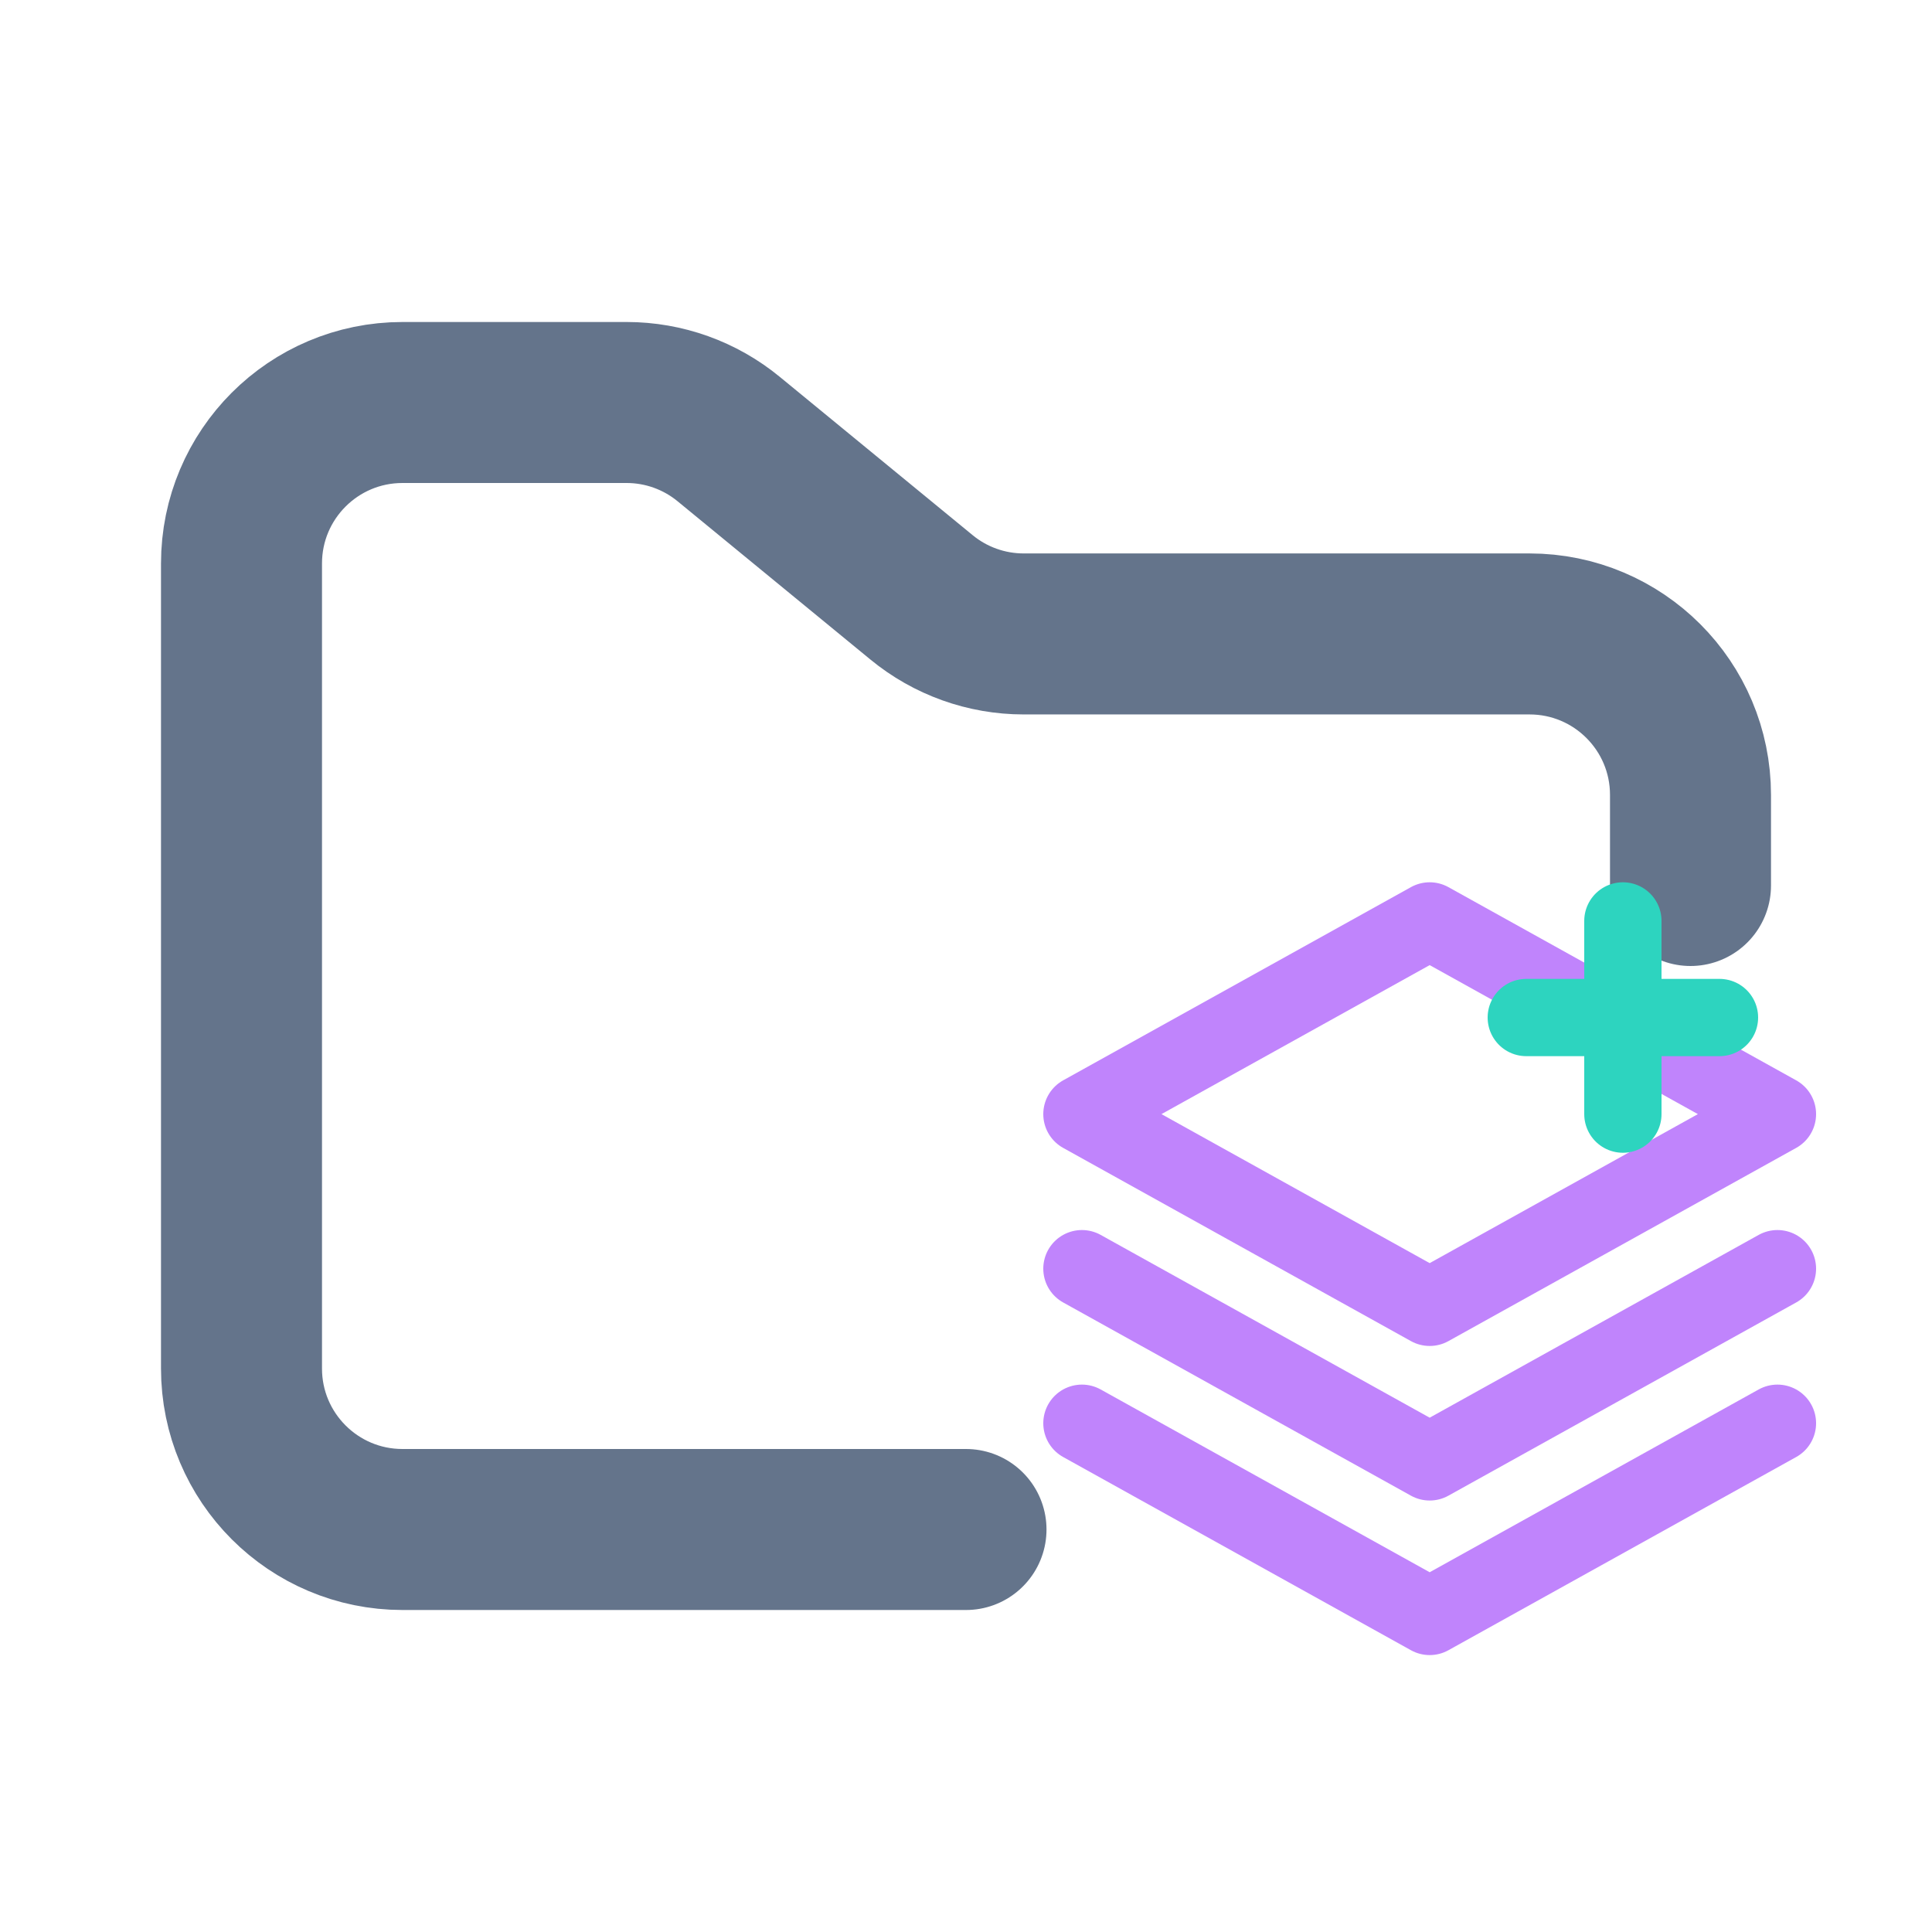
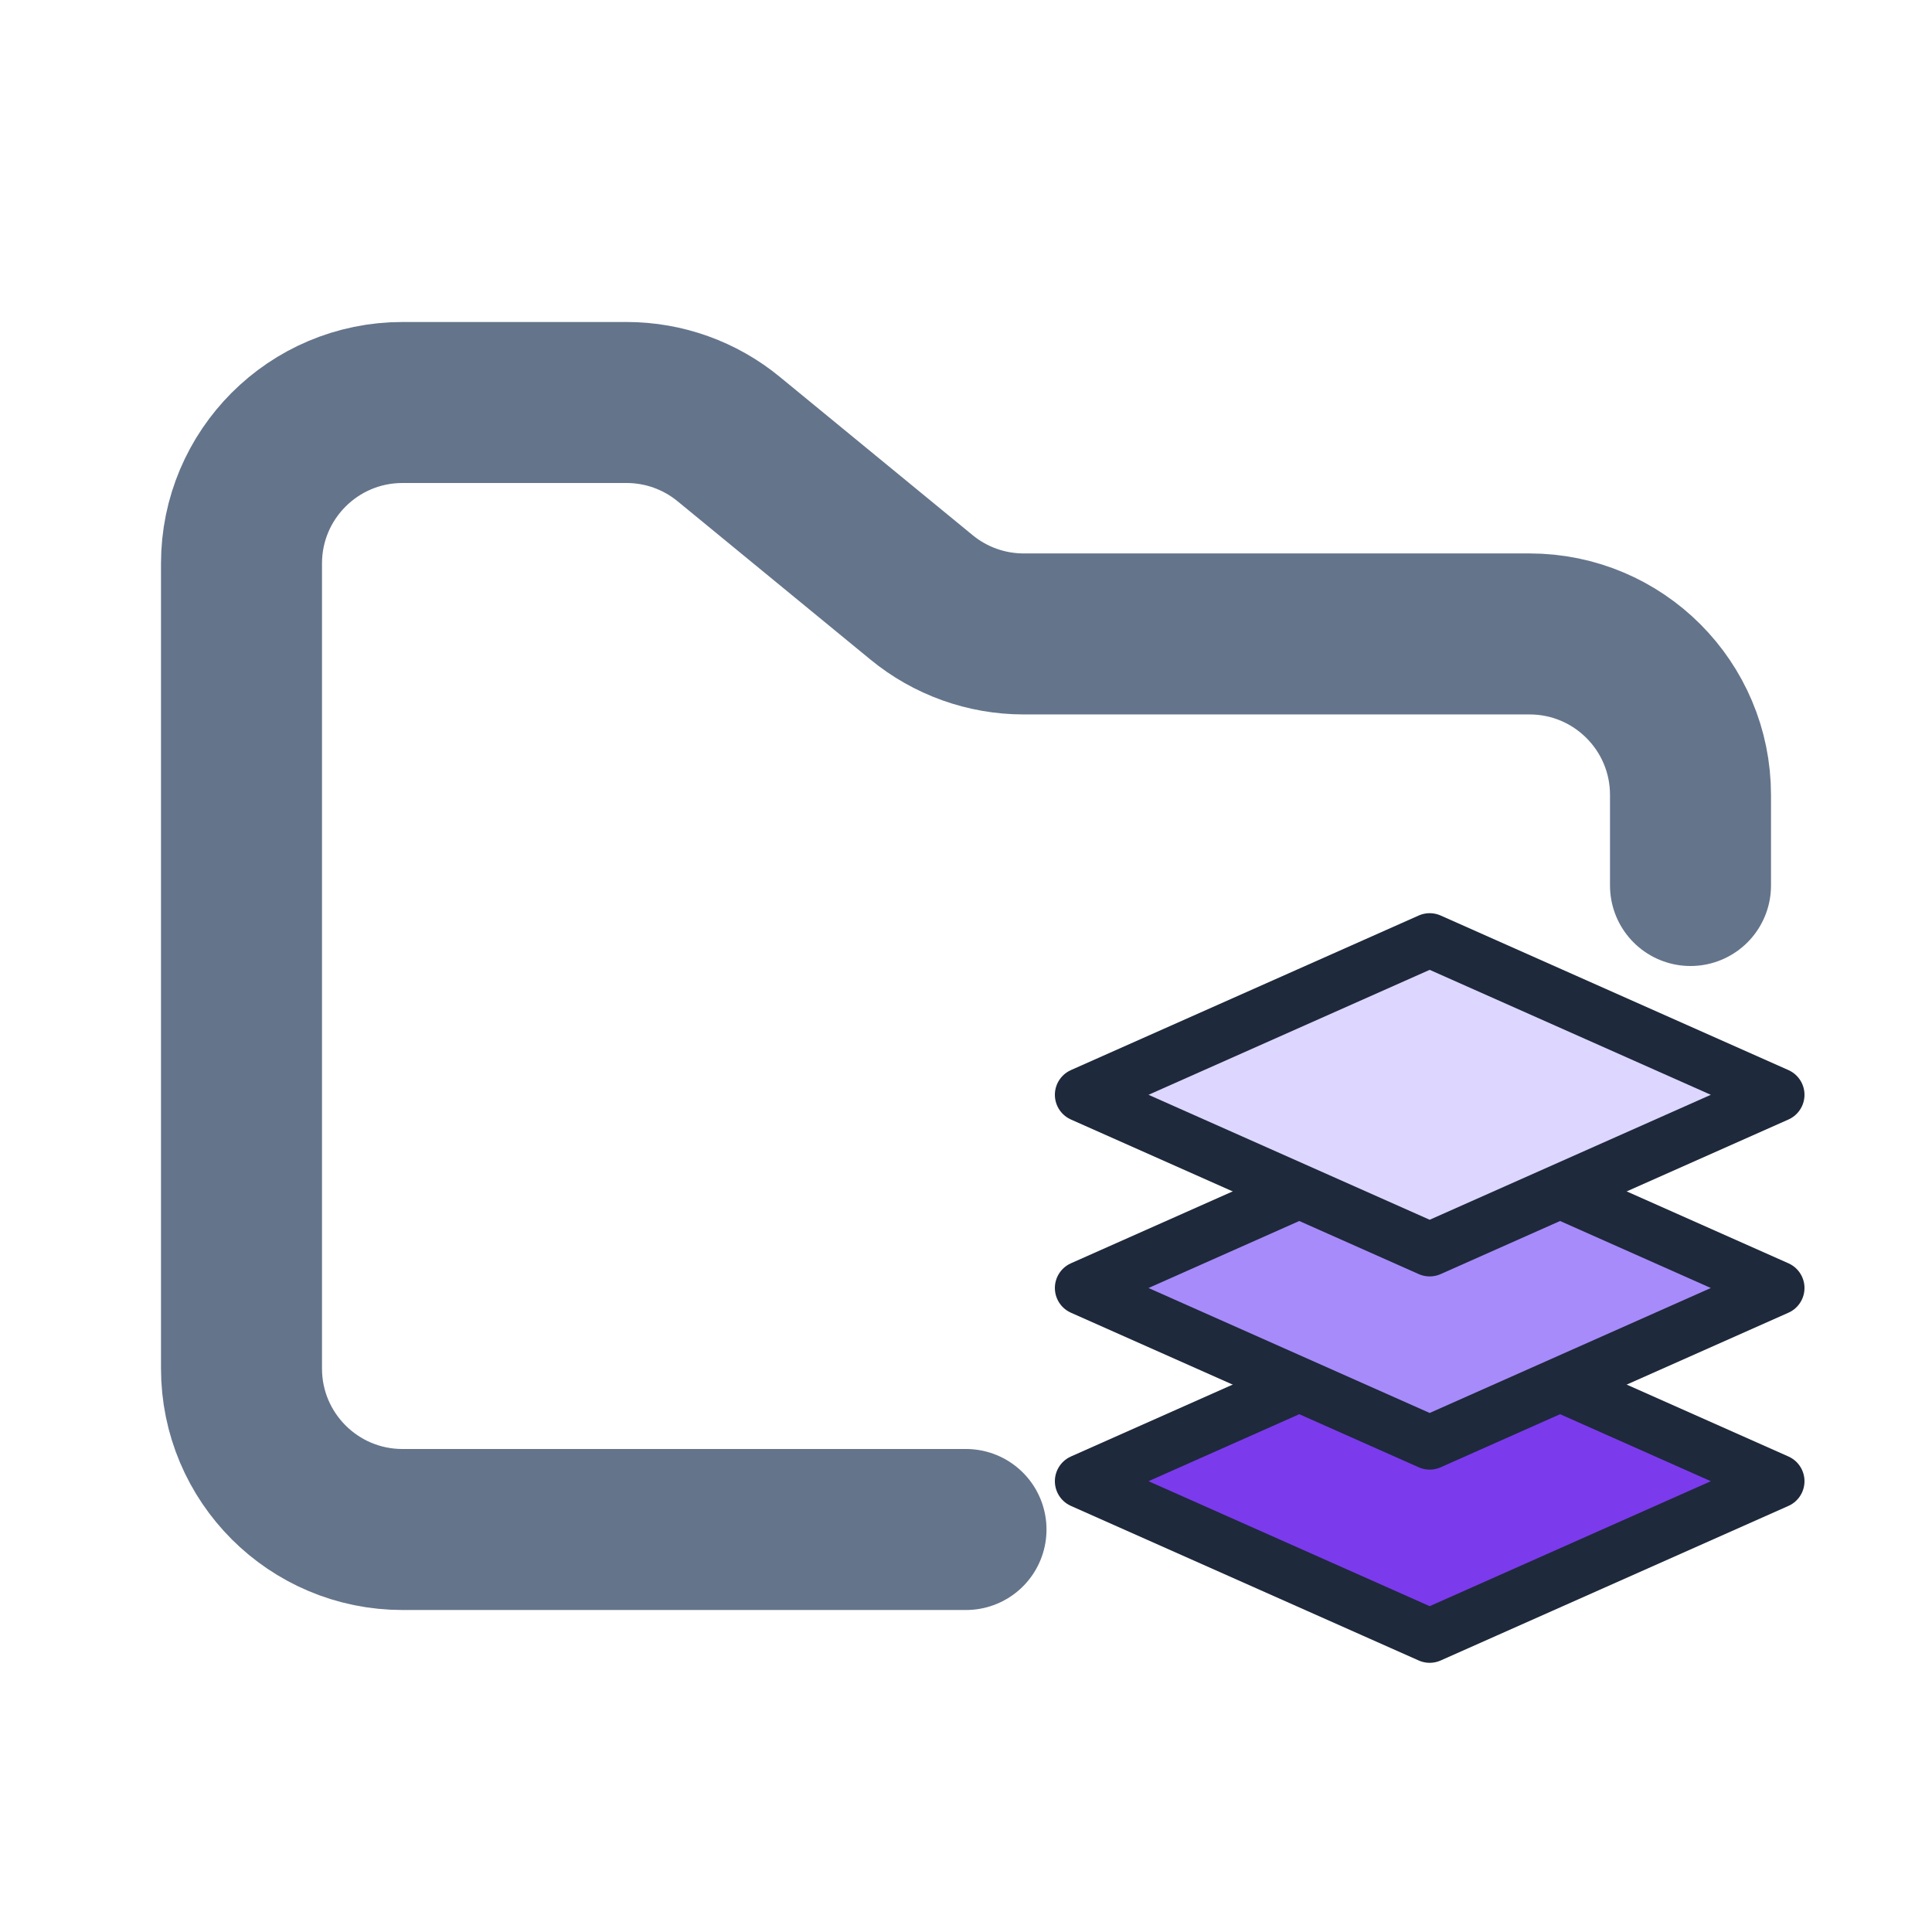
<svg xmlns="http://www.w3.org/2000/svg" width="16" height="16" viewBox="0 0 24 24" fill="none">
  <path d="M12 19H5C3.895 19 3 18.105 3 17V7C3 5.895 3.895 5 5 5H7.784C8.247 5 8.696 5.161 9.053 5.455L11.447 7.42C11.804 7.714 12.253 7.875 12.716 7.875H19C20.105 7.875 21 8.77 21 9.875V11" stroke="#64748B" stroke-width="2" stroke-linecap="round" stroke-linejoin="round" />
  <g transform="translate(12 10) scale(.48)">
-     <path d="M3 8L12 3L21 8L12 13L3 8ZM3 12L12 17L21 12M3 16L12 21L21 16" stroke="#C084FC" stroke-width="2" stroke-linecap="round" stroke-linejoin="round" />
-     <path d="M17 3V8M14.5 5.5H19.5" stroke="#2DD4BF" stroke-width="2" stroke-linecap="round" stroke-linejoin="round" />
+     <path d="M12 13.5L21 17.5L12 21.5L3 17.5Z" fill="#7C3AED" stroke="#1E293B" stroke-width="1.4" stroke-linejoin="round" />
+     <path d="M12 8.5L21 12.5L12 16.5L3 12.5Z" fill="#A78BFA" stroke="#1E293B" stroke-width="1.4" stroke-linejoin="round" />
+     <path d="M12 3.5L21 7.5L12 11.5L3 7.5Z" fill="#DDD6FE" stroke="#1E293B" stroke-width="1.4" stroke-linejoin="round" />
  </g>
</svg>
